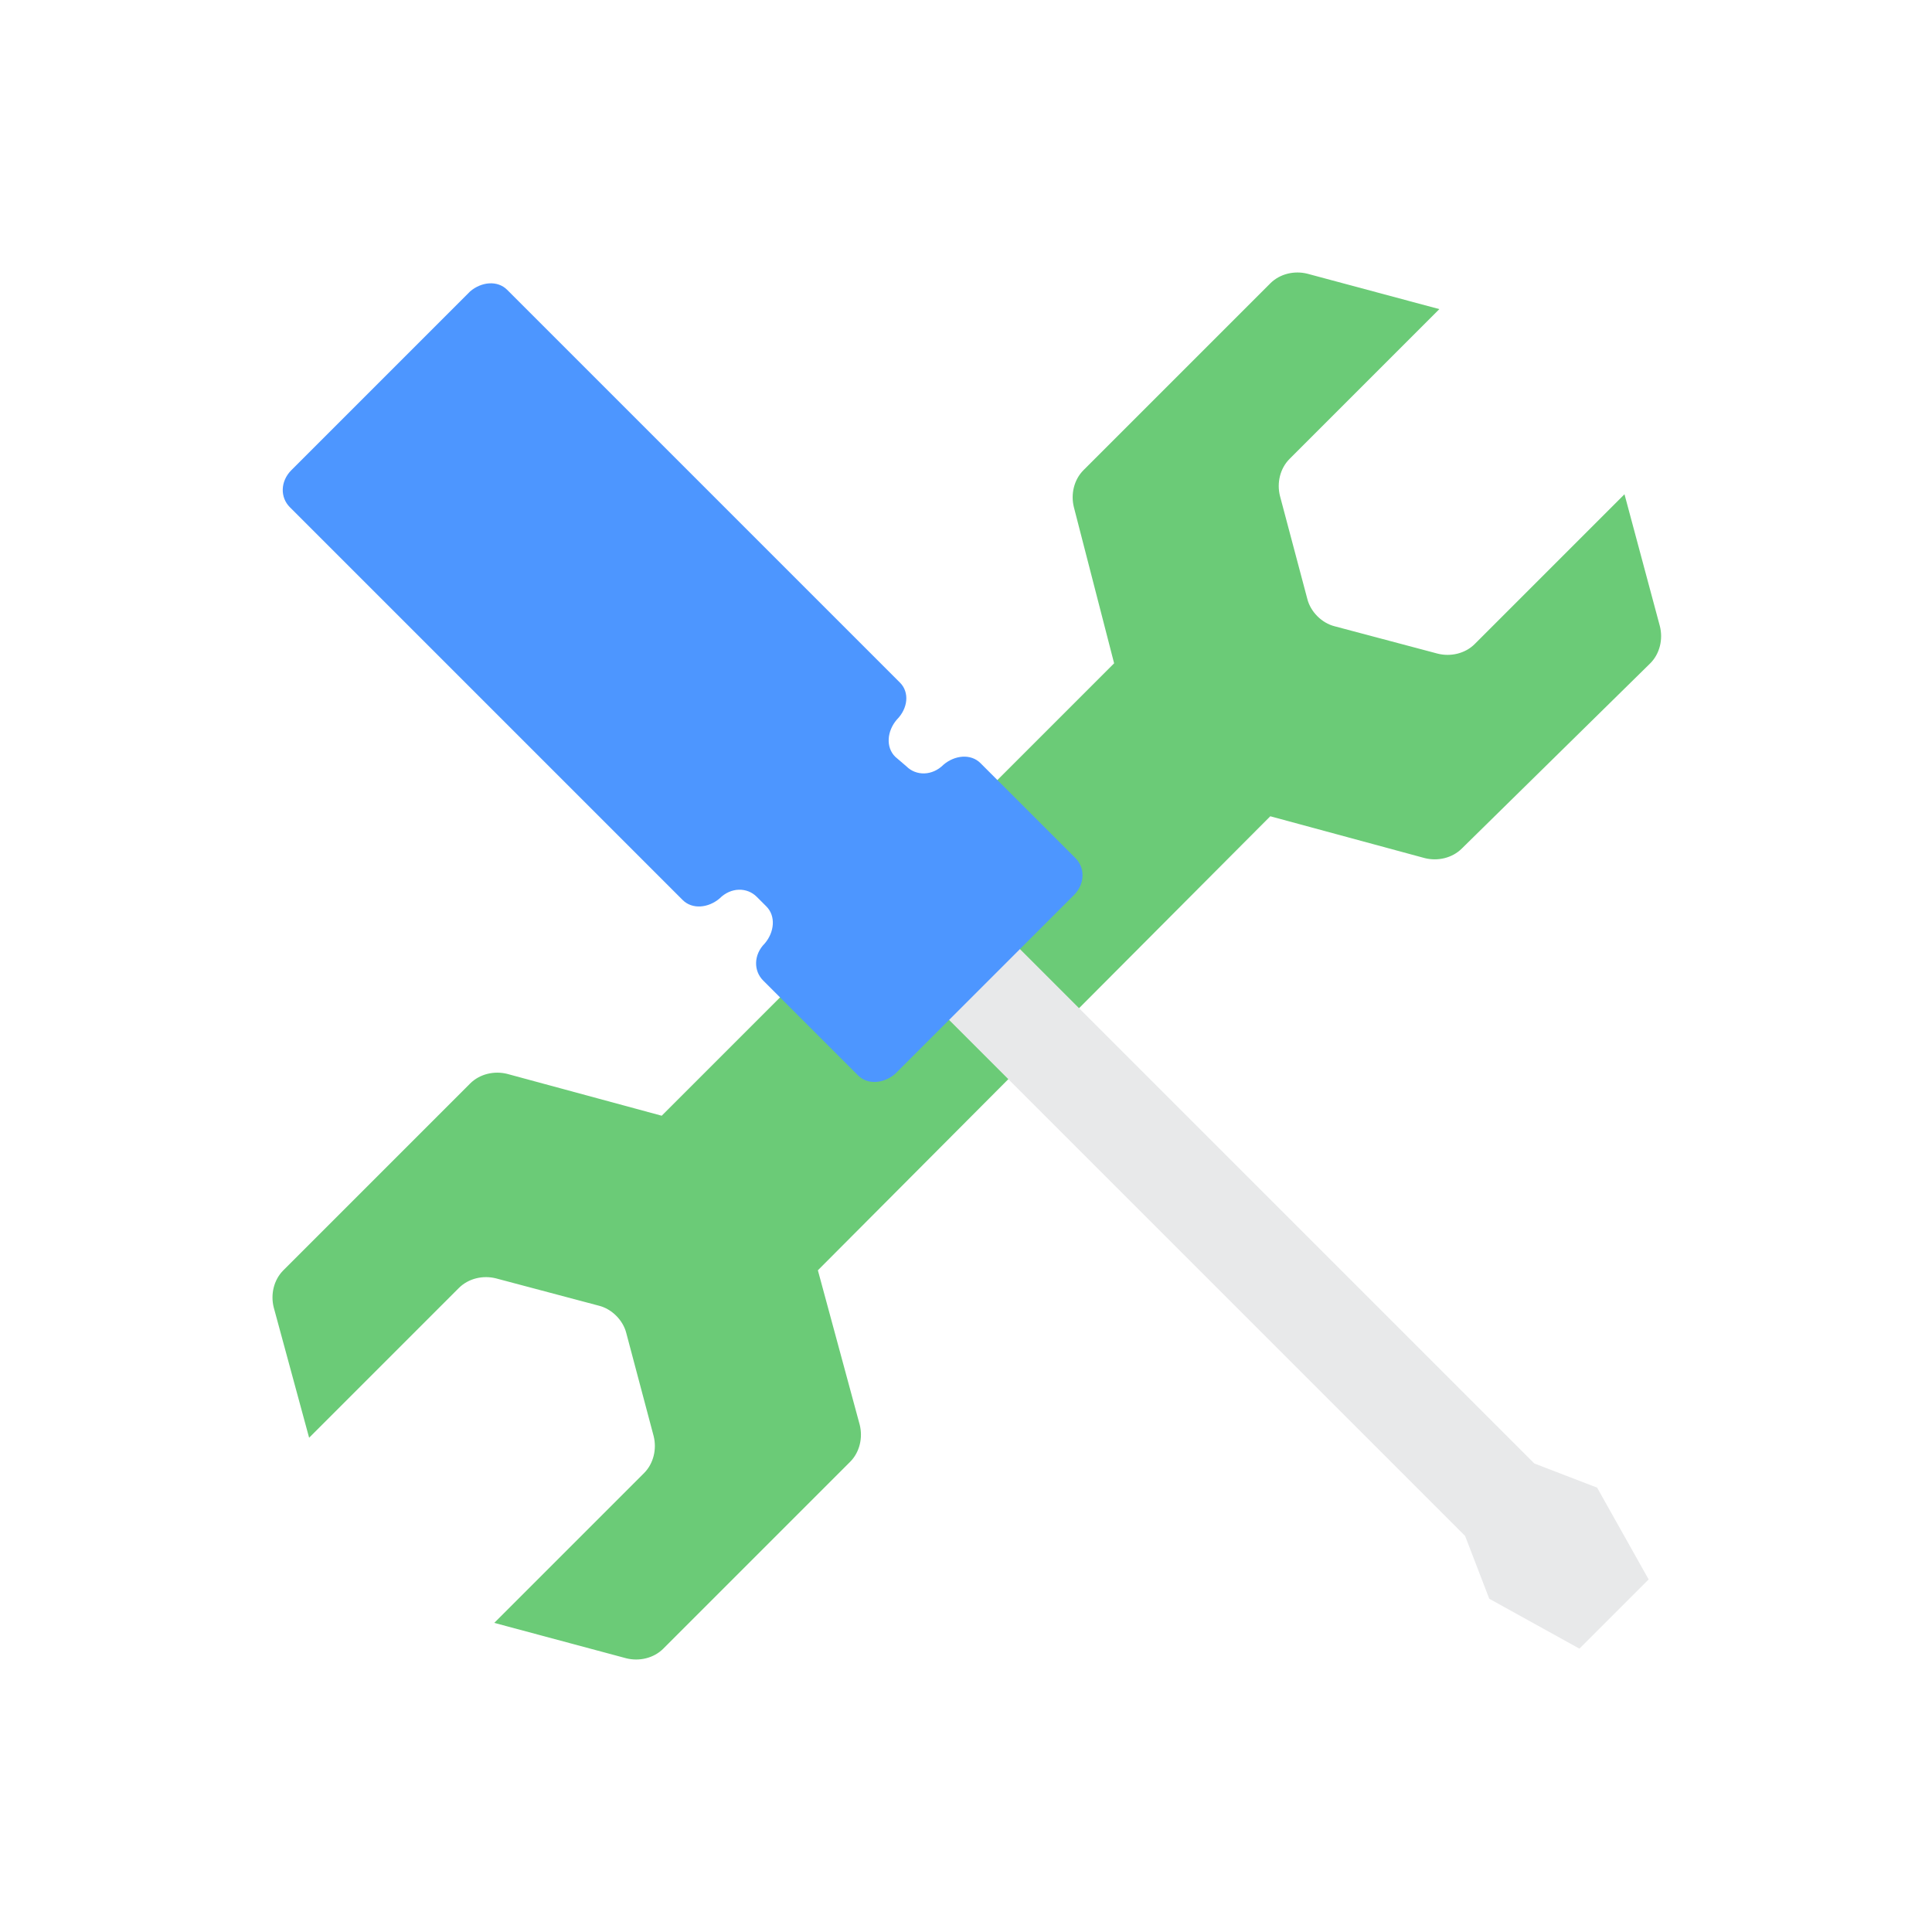
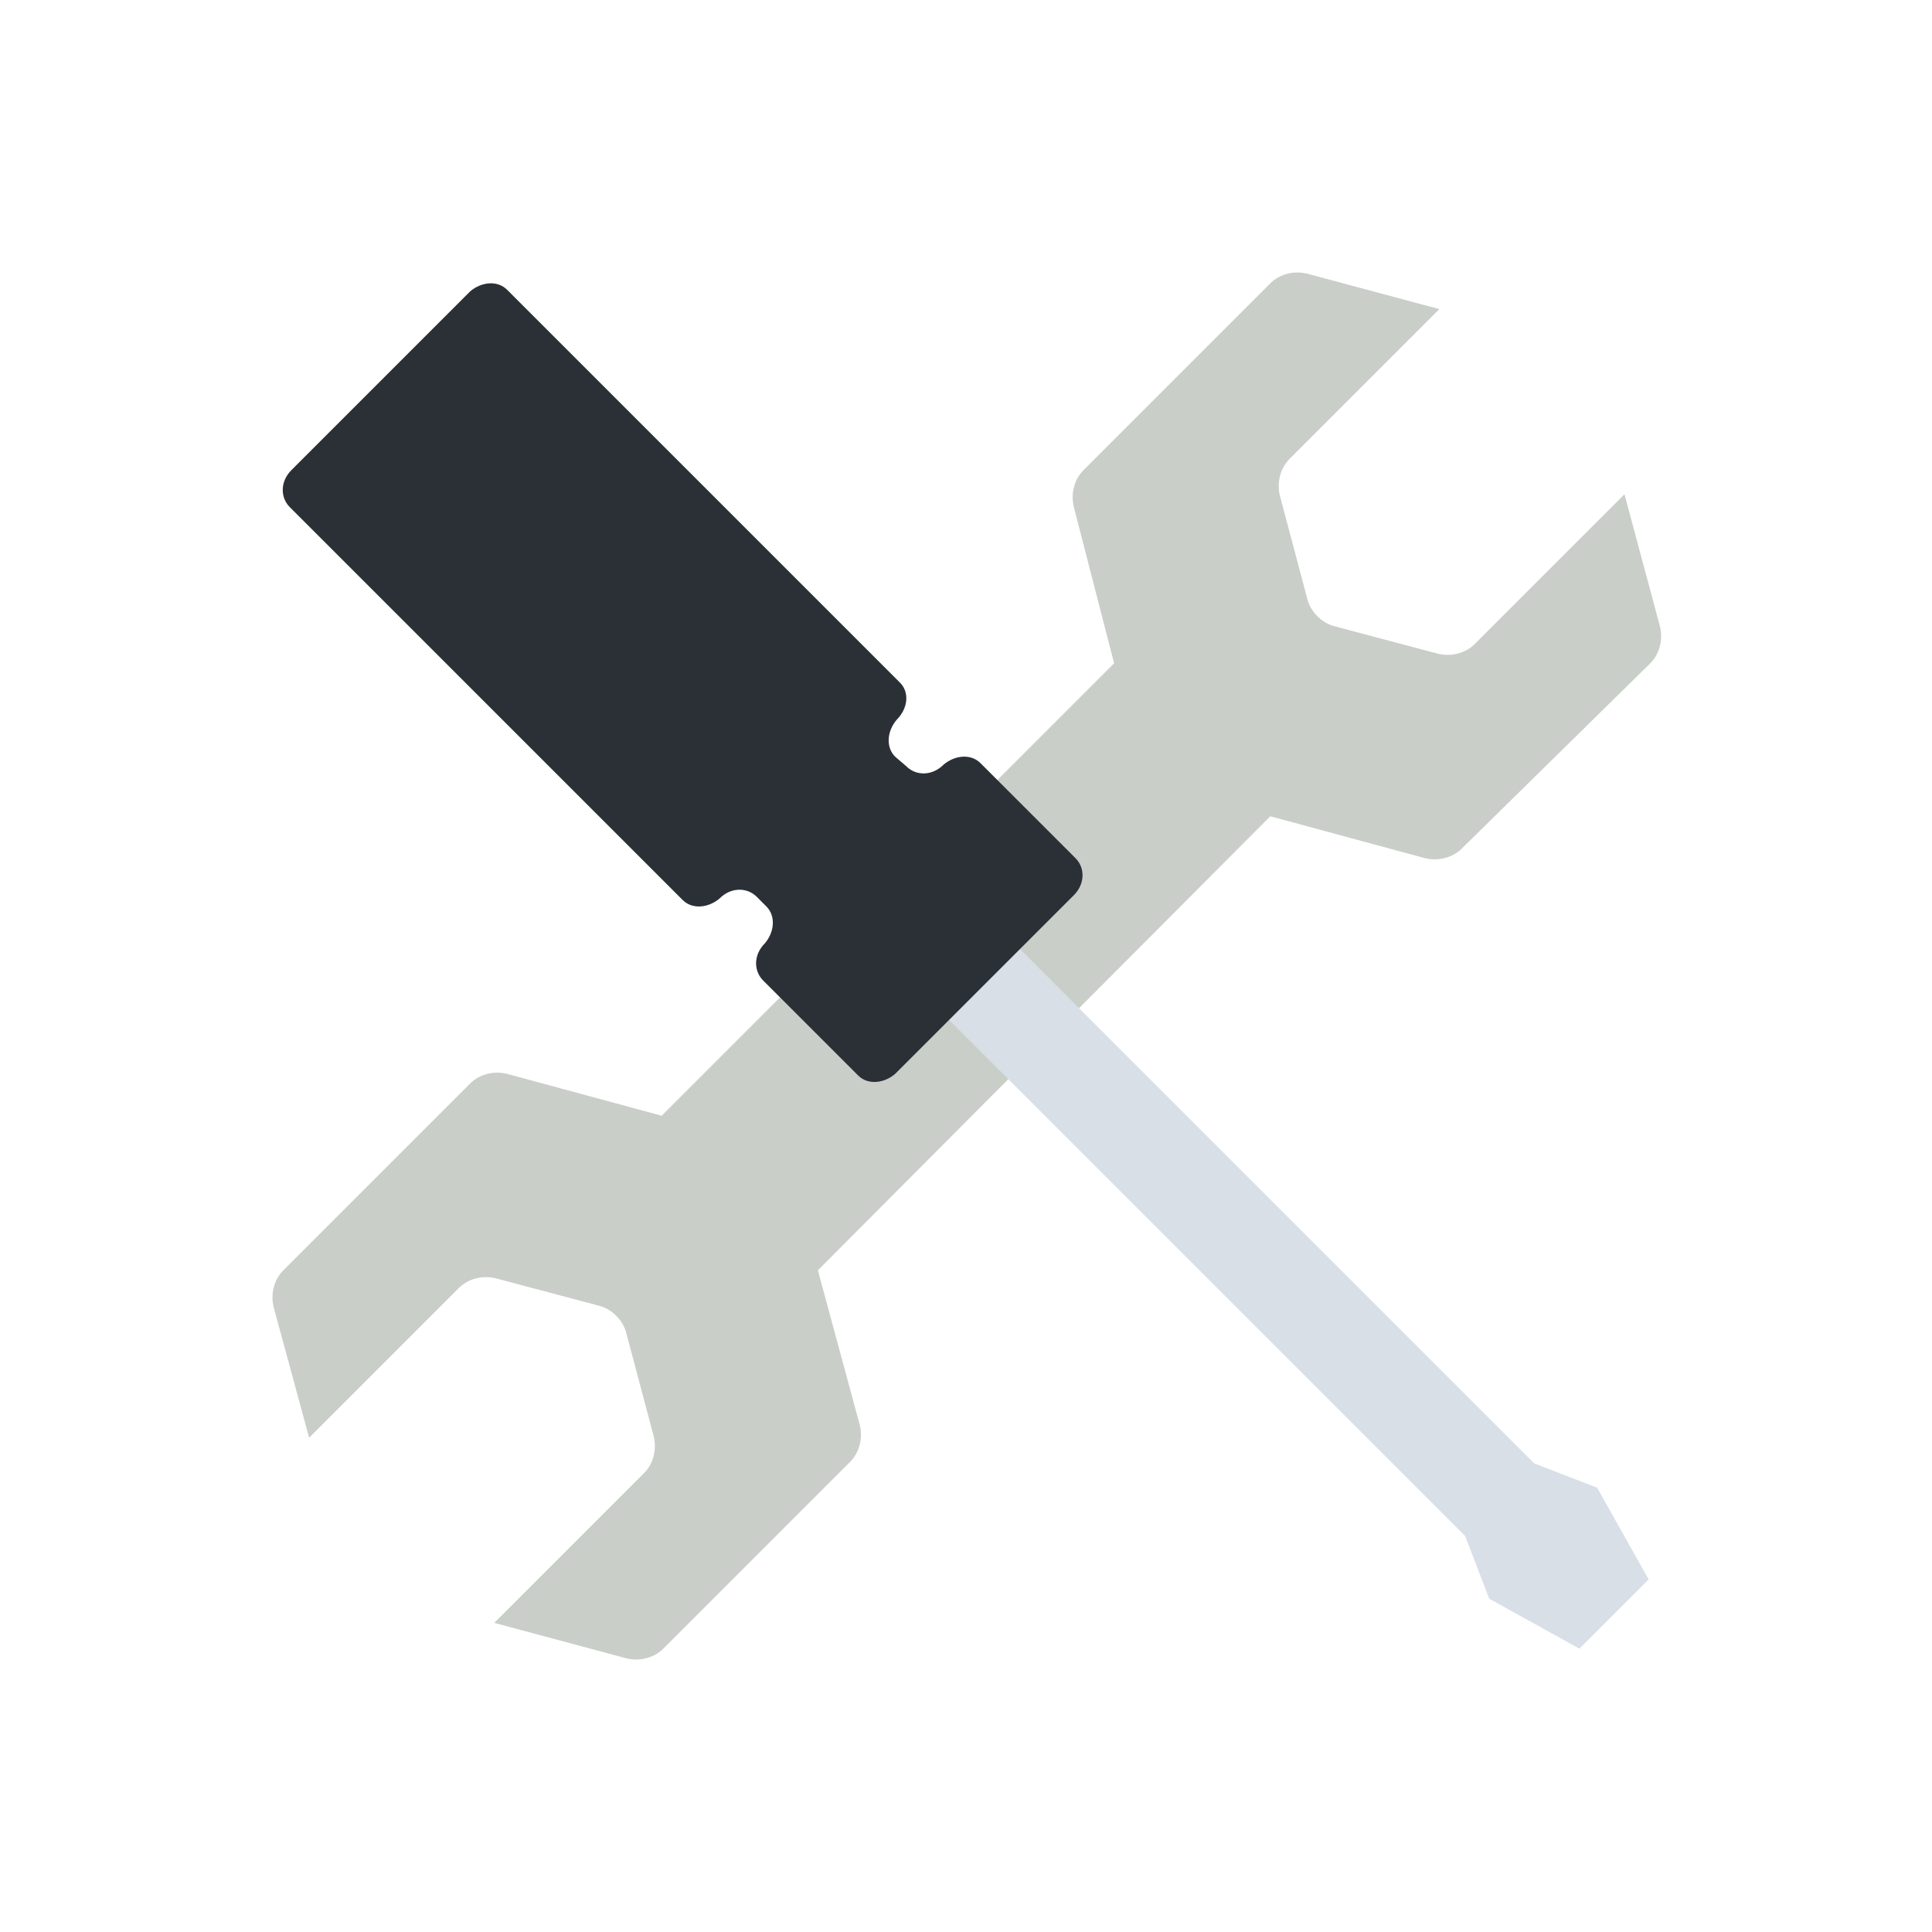
- <svg xmlns="http://www.w3.org/2000/svg" width="800px" height="800px" viewBox="0 0 120 120" id="Layer_1" version="1.1" xml:space="preserve">
+ <svg xmlns="http://www.w3.org/2000/svg" width="800px" height="800px" viewBox="0 0 120 120" id="Layer_1" version="1.1">
  <style type="text/css">
	.st0{fill:#6BCB77;}
	.st1{fill:#E8E9EA;}
	.st2{fill:#4D96FF;}
</style>
+   <path class="st0" d="M66.7,31.5c-0.2-0.8,0-1.7,0.6-2.3l11.6-11.6c0.6-0.6,1.5-0.8,2.3-0.6l8.2,2.2l-9.3,9.3   c-0.6,0.6-0.8,1.5-0.6,2.3l1.7,6.4c0.2,0.8,0.9,1.5,1.7,1.7l6.4,1.7c0.8,0.2,1.7,0,2.3-0.6l9.3-9.3l2.2,8.2c0.2,0.8,0,1.7-0.6,2.3   L90.8,52.7c-0.6,0.6-1.5,0.8-2.3,0.6l-9.6-2.6L50.8,78.9l2.6,9.6c0.2,0.8,0,1.7-0.6,2.3l-11.6,11.6c-0.6,0.6-1.5,0.8-2.3,0.6   l-8.2-2.2l9.3-9.3c0.6-0.6,0.8-1.5,0.6-2.3l-1.7-6.4c-0.2-0.8-0.9-1.5-1.7-1.7l-6.4-1.7c-0.8-0.2-1.7,0-2.3,0.6l-9.3,9.3L17,81.2   c-0.2-0.8,0-1.7,0.6-2.3l11.6-11.6c0.6-0.6,1.5-0.8,2.3-0.6l9.6,2.6l28.1-28.1L66.7,31.5z" style="fill: rgb(201, 206, 201);" />
  <g>
-     <path class="st0" d="M66.7,31.5c-0.2-0.8,0-1.7,0.6-2.3l11.6-11.6c0.6-0.6,1.5-0.8,2.3-0.6l8.2,2.2l-9.3,9.3   c-0.6,0.6-0.8,1.5-0.6,2.3l1.7,6.4c0.2,0.8,0.9,1.5,1.7,1.7l6.4,1.7c0.8,0.2,1.7,0,2.3-0.6l9.3-9.3l2.2,8.2c0.2,0.8,0,1.7-0.6,2.3   L90.8,52.7c-0.6,0.6-1.5,0.8-2.3,0.6l-9.6-2.6L50.8,78.9l2.6,9.6c0.2,0.8,0,1.7-0.6,2.3l-11.6,11.6c-0.6,0.6-1.5,0.8-2.3,0.6   l-8.2-2.2l9.3-9.3c0.6-0.6,0.8-1.5,0.6-2.3l-1.7-6.4c-0.2-0.8-0.9-1.5-1.7-1.7l-6.4-1.7c-0.8-0.2-1.7,0-2.3,0.6l-9.3,9.3L17,81.2   c-0.2-0.8,0-1.7,0.6-2.3l11.6-11.6c0.6-0.6,1.5-0.8,2.3-0.6l9.6,2.6l28.1-28.1L66.7,31.5z" />
-     <g>
-       <polygon class="st1" points="102.4,98.1 98.1,102.4 92.5,99.3 91,95.4 56.2,60.6 60.6,56.2 95.3,90.9 99.2,92.4   " />
-       <path class="st2" d="M55.9,42.4L31.5,18c-0.6-0.6-1.6-0.5-2.3,0.1L18.1,29.2c-0.7,0.7-0.7,1.7-0.1,2.3l24.4,24.4    c0.6,0.6,1.6,0.5,2.3-0.1h0c0.7-0.7,1.7-0.7,2.3-0.1l0.6,0.6c0.6,0.6,0.5,1.6-0.1,2.3l0,0c-0.7,0.7-0.7,1.7-0.1,2.3l5.9,5.9    c0.6,0.6,1.6,0.5,2.3-0.1l11.1-11.1c0.7-0.7,0.7-1.7,0.1-2.3l-5.9-5.9c-0.6-0.6-1.6-0.5-2.3,0.1l0,0c-0.7,0.7-1.7,0.7-2.3,0.1    L55.6,47c-0.6-0.6-0.5-1.6,0.1-2.3l0,0C56.4,44,56.5,43,55.9,42.4z" />
-     </g>
+     <polygon class="st1" points="102.4,98.1 98.1,102.4 92.5,99.3 91,95.4 56.2,60.6 60.6,56.2 95.3,90.9 99.2,92.4   " style="fill: rgb(216, 223, 230);" />
+     <path class="st2" d="M55.9,42.4L31.5,18c-0.6-0.6-1.6-0.5-2.3,0.1L18.1,29.2c-0.7,0.7-0.7,1.7-0.1,2.3l24.4,24.4    c0.6,0.6,1.6,0.5,2.3-0.1h0c0.7-0.7,1.7-0.7,2.3-0.1l0.6,0.6c0.6,0.6,0.5,1.6-0.1,2.3l0,0c-0.7,0.7-0.7,1.7-0.1,2.3l5.9,5.9    c0.6,0.6,1.6,0.5,2.3-0.1l11.1-11.1c0.7-0.7,0.7-1.7,0.1-2.3l-5.9-5.9c-0.6-0.6-1.6-0.5-2.3,0.1l0,0c-0.7,0.7-1.7,0.7-2.3,0.1    L55.6,47c-0.6-0.6-0.5-1.6,0.1-2.3l0,0C56.4,44,56.5,43,55.9,42.4z" style="fill: rgb(43, 48, 55);" />
  </g>
</svg>
